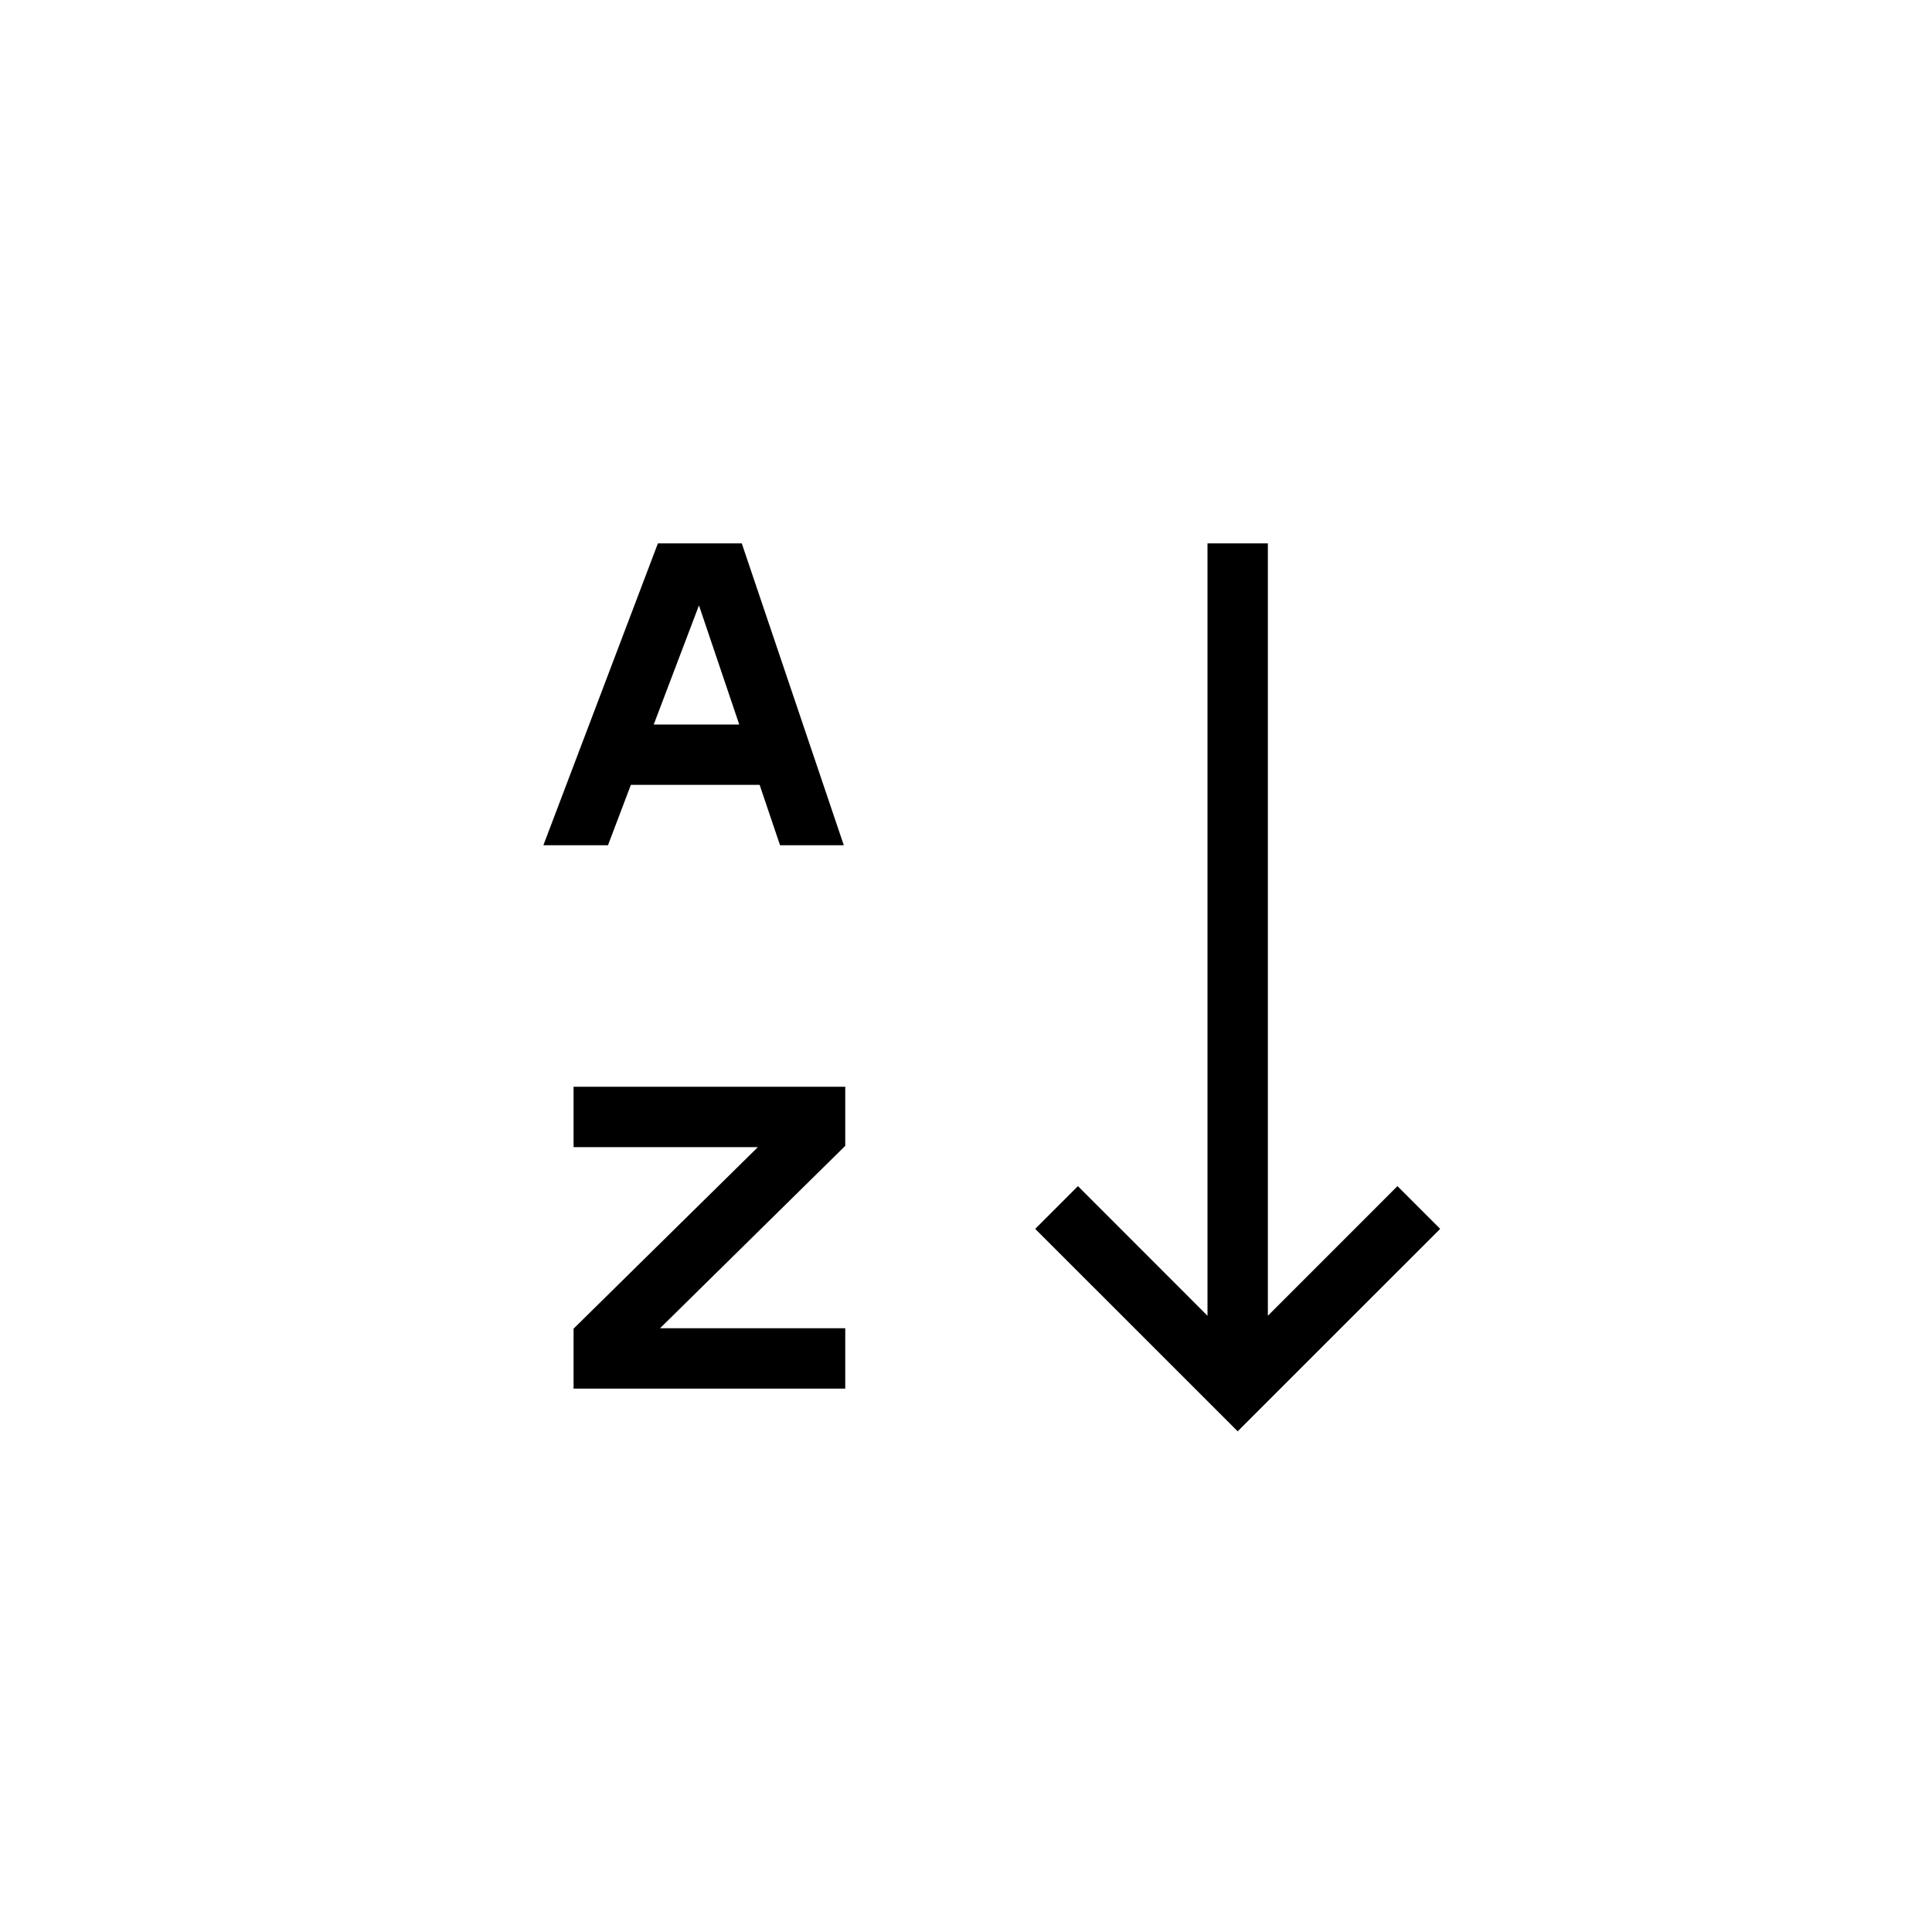
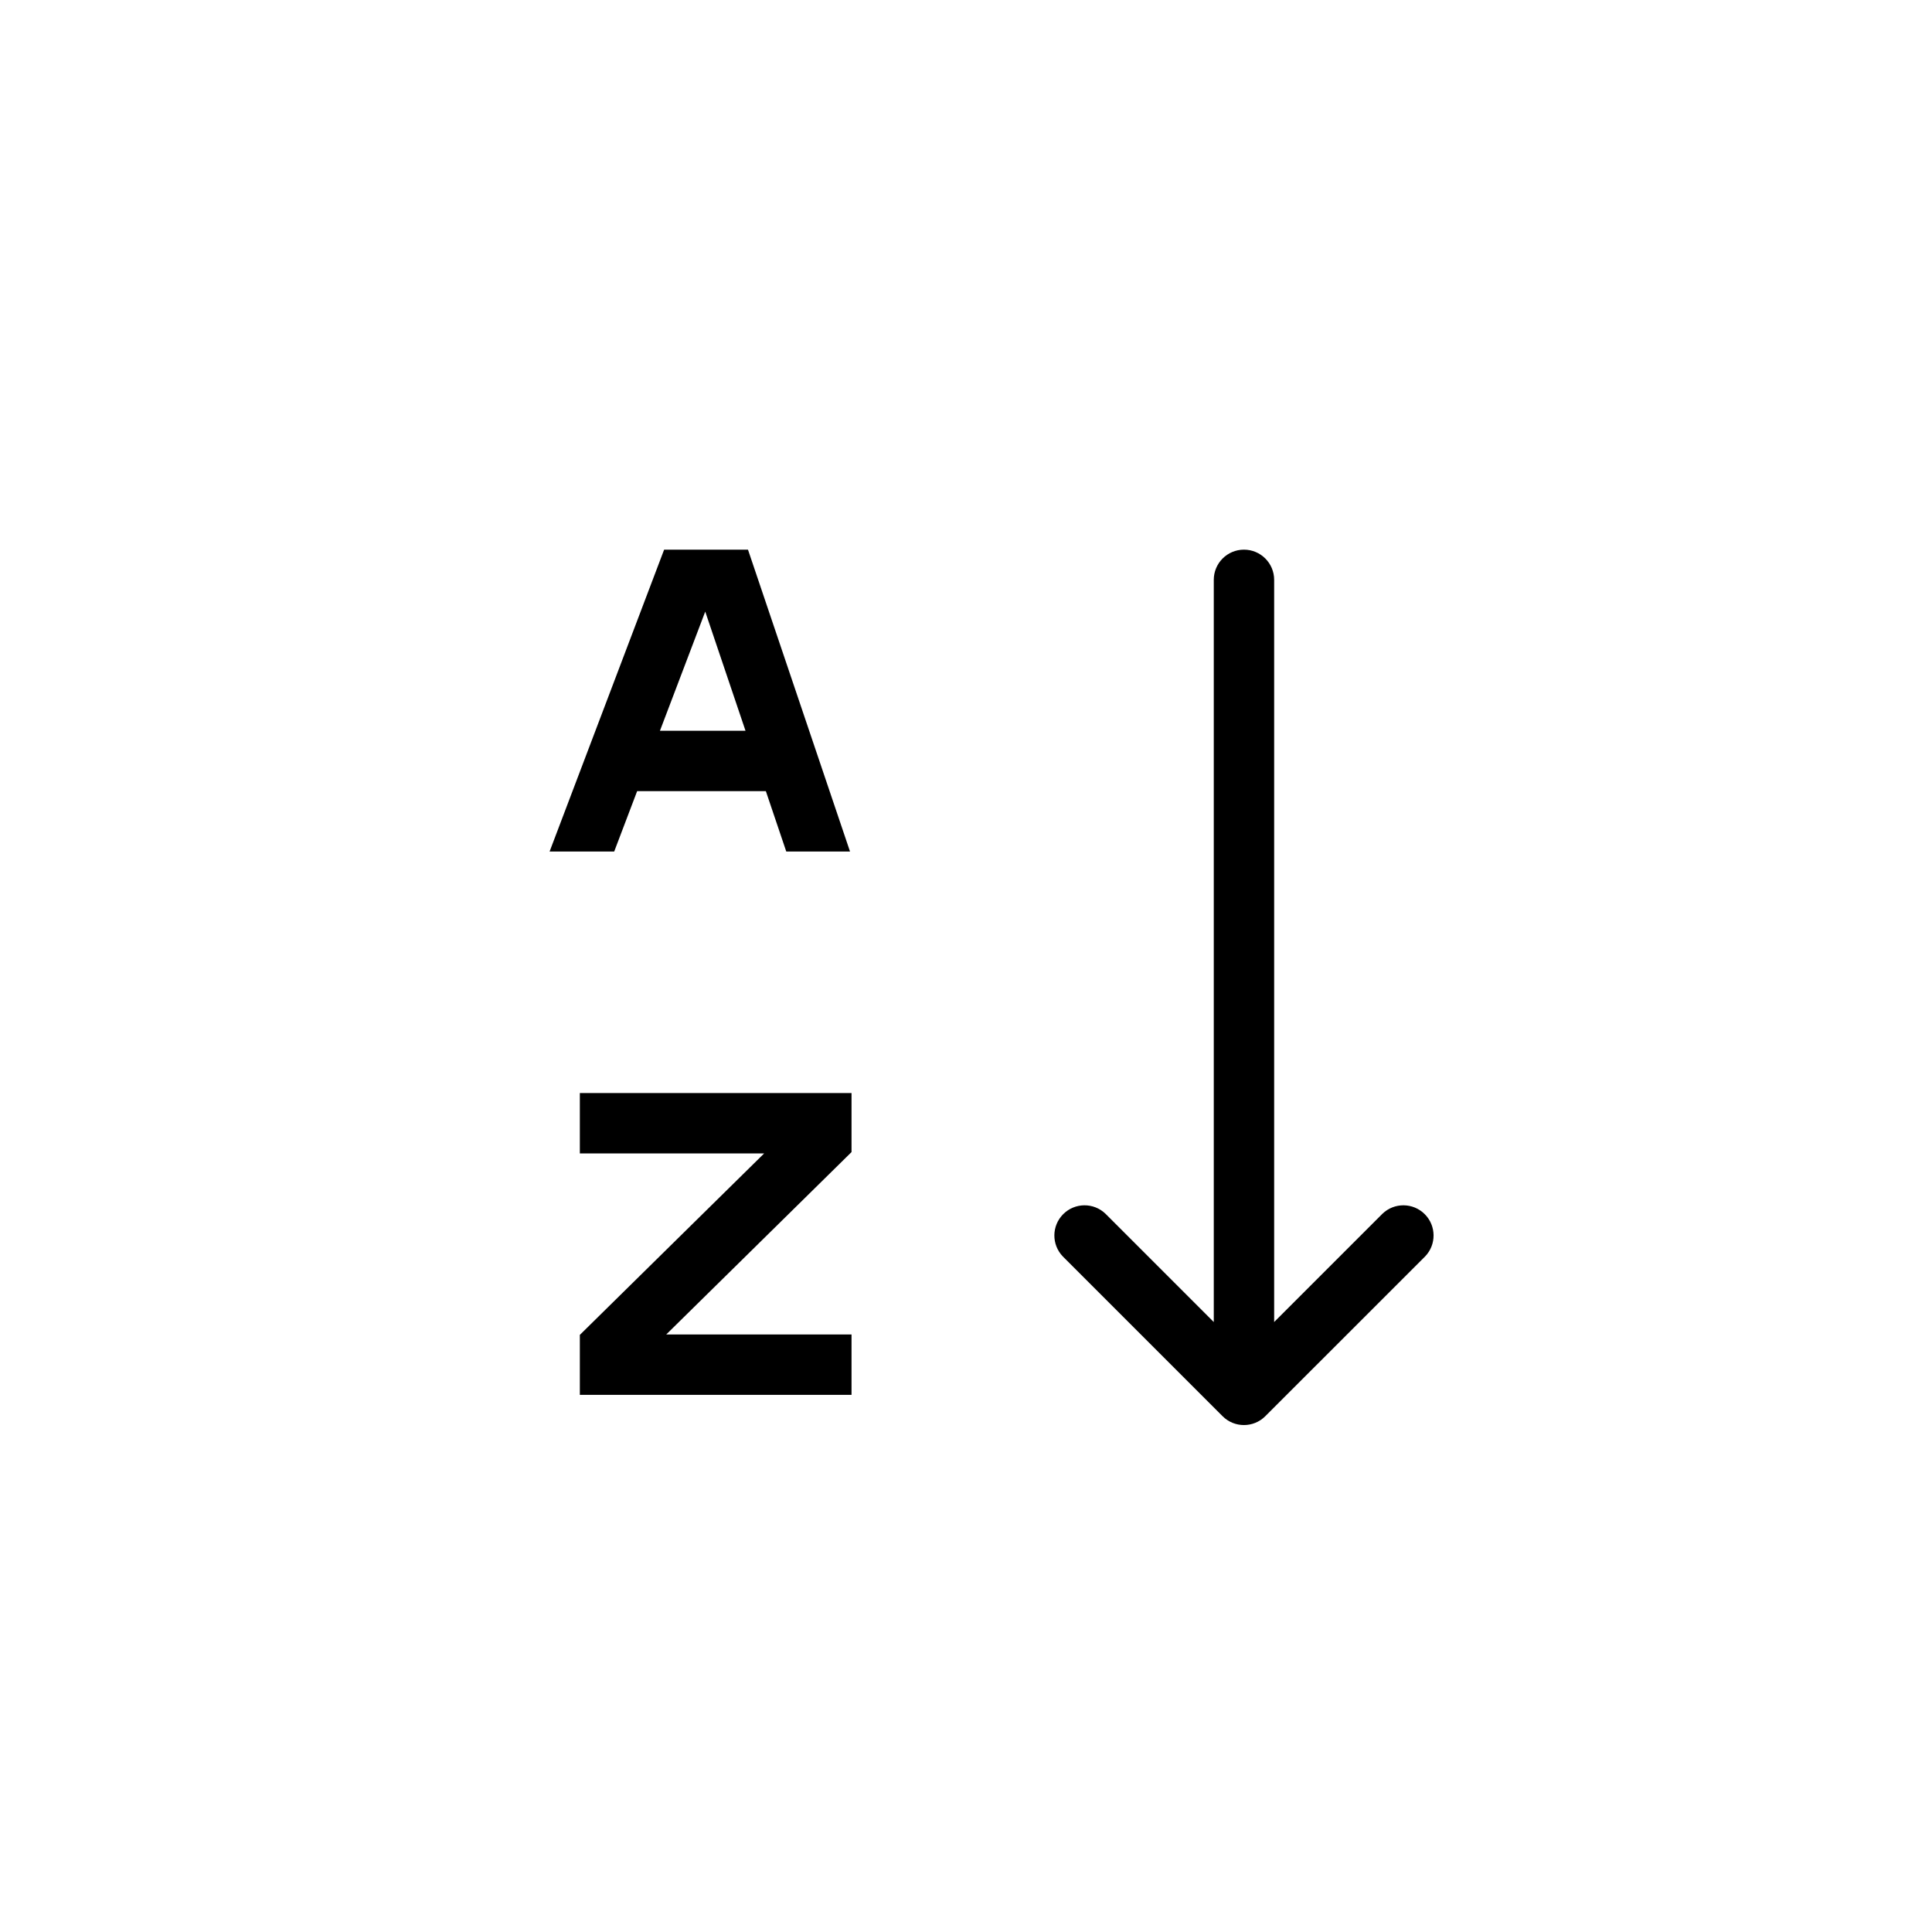
<svg xmlns="http://www.w3.org/2000/svg" width="32" height="32" fill="none" viewBox="0 0 32 32">
-   <path fill="#000" fill-rule="evenodd" d="M10.897 9 9 14h1.07l.379-1h2.133l.338 1h1.056l-1.69-5h-1.39Zm1.347 3-.667-1.973L10.828 12h1.416Zm.309 7H9.5v-1H14v.979L10.932 22H14v1H9.5v-.993L12.553 19ZM20 21.793V9h1v12.793l2.146-2.147.708.708-3.354 3.353-3.354-3.353.708-.708L20 21.793Z" clip-rule="evenodd" />
+   <path fill="#000" d="M20.604 9.104a.5.5 0 0 1 .5.5v12.293l1.793-1.793a.5.5 0 0 1 .707.707l-2.647 2.646a.5.5 0 0 1-.707 0l-2.646-2.646a.5.5 0 0 1 .707-.707l1.793 1.793V9.604a.5.5 0 0 1 .5-.5Zm-6.5 9.978-3.069 3.021h3.069v1h-4.5v-.993l3.053-3.006H9.604v-1h4.5v.978Z" />
+   <path fill="#000" fill-rule="evenodd" d="M14.08 14.104h-1.057l-.338-1h-2.132l-.38 1h-1.07l1.897-5h1.389l1.69 5Zm-3.148-2h1.416l-.667-1.974-.75 1.973Z" clip-rule="evenodd" />
</svg>
